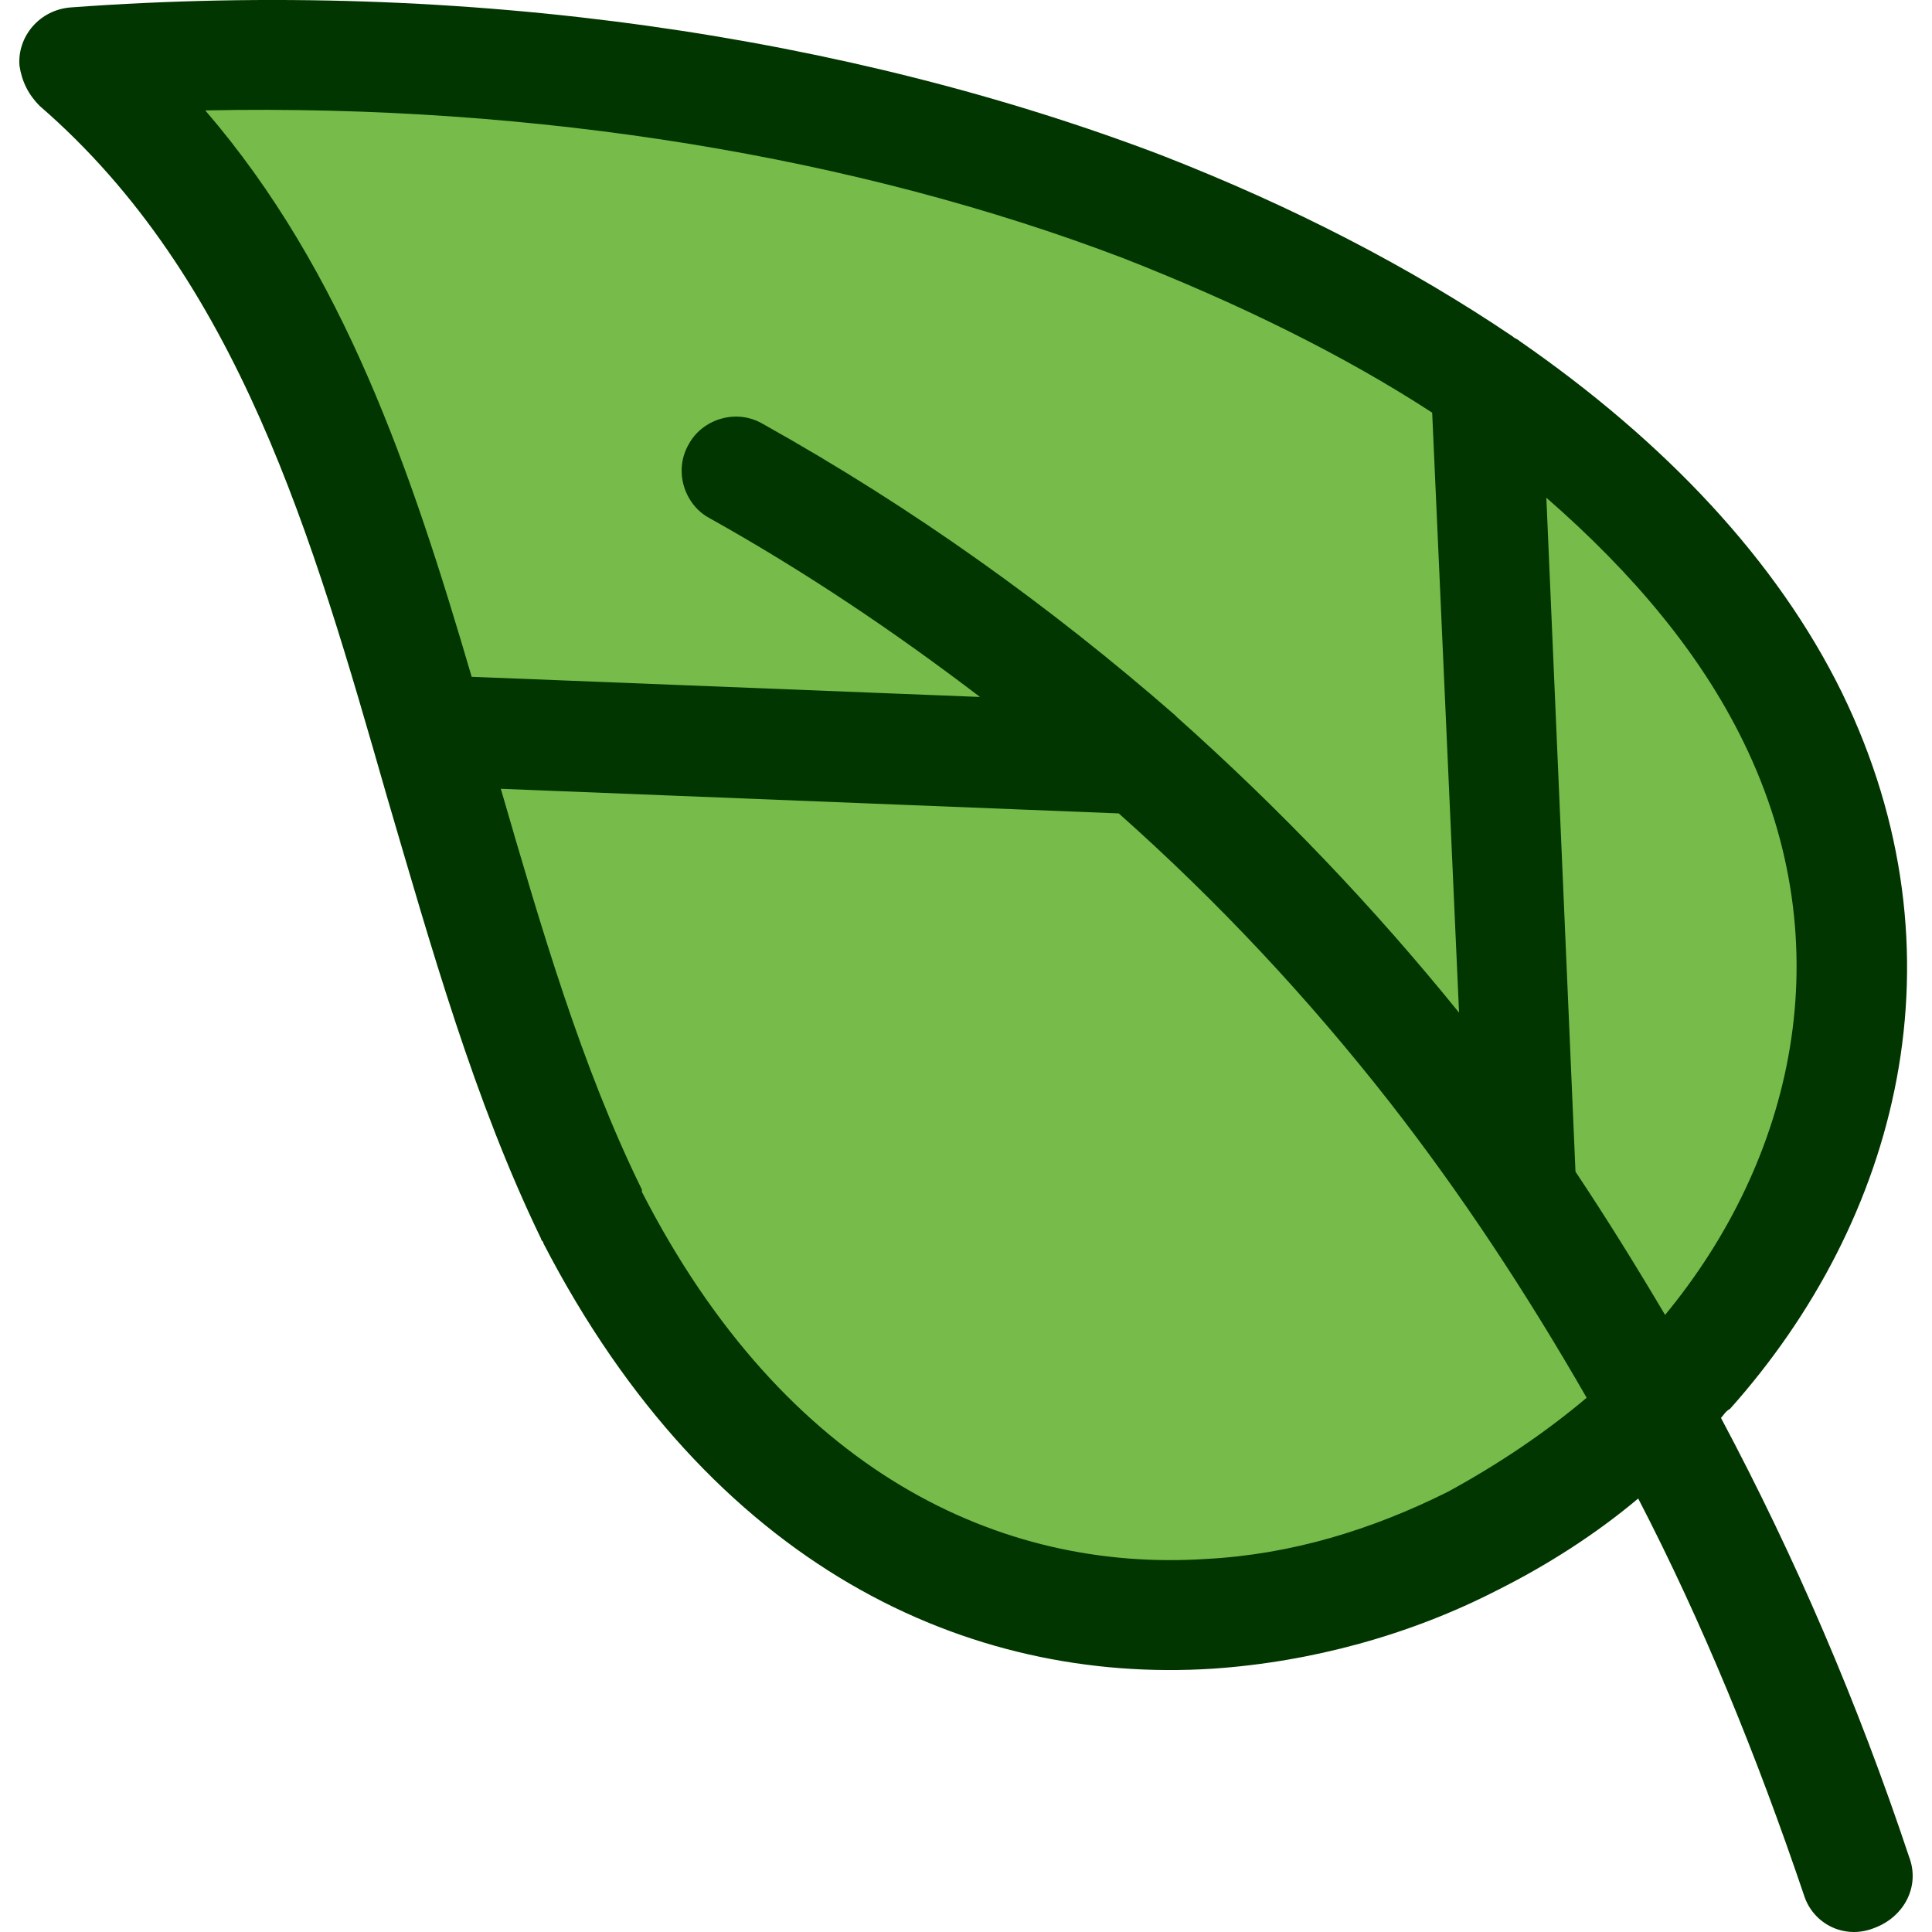
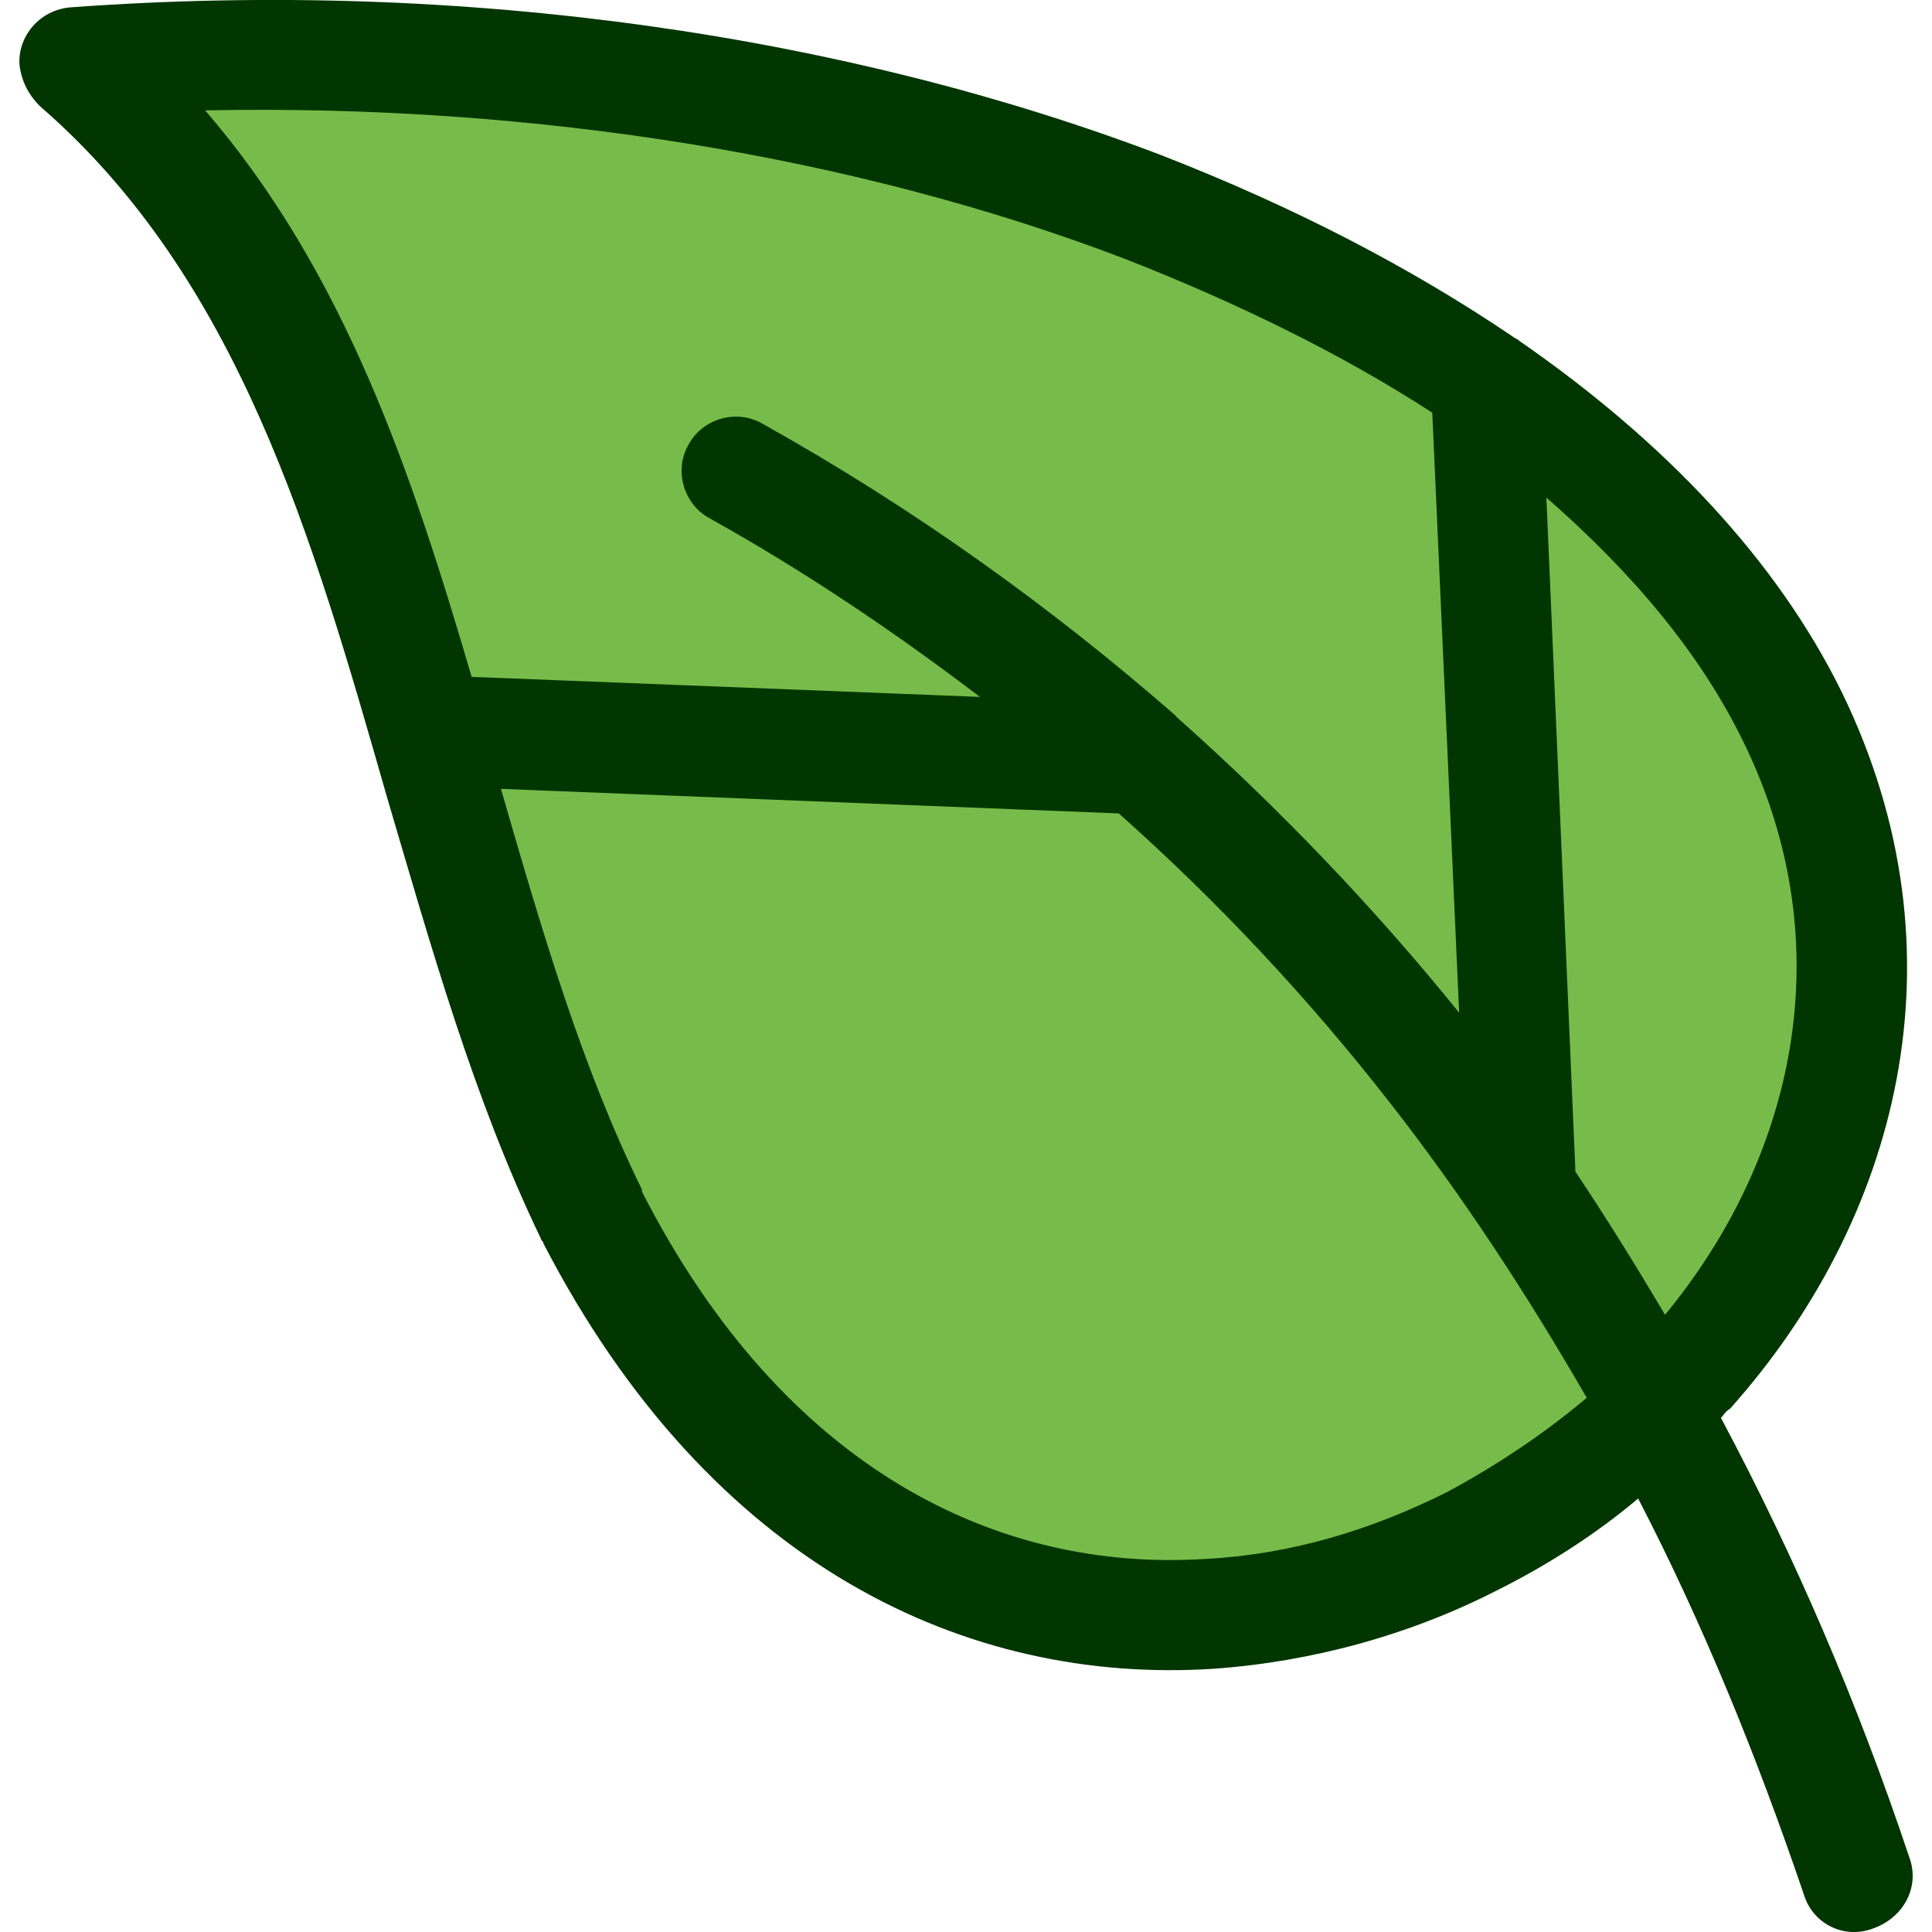
- <svg xmlns="http://www.w3.org/2000/svg" width="100px" height="100px" viewBox="0 0 100 100" version="1.1">
+ <svg xmlns="http://www.w3.org/2000/svg" width="32px" height="32px" viewBox="0 0 32 32" version="1.1">
  <g id="surface1">
-     <path style=" stroke:none;fill-rule:nonzero;fill:rgb(46.667%,73.725%,29.02%);fill-opacity:1;" d="M 76.91 19.852 C 59.645 7.914 32.527 1.195 3.906 3.164 C 21.172 17.883 21.055 43.145 30.559 62.73 C 44.578 90.078 71.117 87.066 85.602 72.812 C 94.758 63.773 99.16 50.328 92.672 37.004 C 89.66 30.746 84.098 24.836 76.91 19.852 Z M 76.91 19.852 " />
-     <path style=" stroke:none;fill-rule:nonzero;fill:rgb(0.784%,21.176%,0%);fill-opacity:1;" d="M 98.812 96.105 C 96.148 88.109 92.902 80.574 89.078 73.391 C 89.195 73.273 89.312 73.043 89.543 72.926 C 98.234 63.191 101.941 49.402 95.336 35.844 C 91.977 29.008 86.184 22.863 78.648 17.648 C 78.535 17.535 78.418 17.535 78.301 17.418 C 72.973 13.824 66.945 10.695 60.109 8.031 C 44 1.891 24.184 -1.125 3.672 0.383 C 2.051 0.5 0.891 1.891 1.008 3.395 C 1.125 4.207 1.473 4.902 2.051 5.48 C 12.363 14.406 16.188 27.848 20.012 41.176 C 22.328 49.055 24.531 56.934 28.008 64.121 C 28.008 64.234 28.125 64.234 28.125 64.352 C 36.816 81.156 50.141 87.18 62.773 86.371 C 67.871 86.023 72.973 84.633 77.492 82.312 C 80.039 81.039 82.59 79.418 84.793 77.562 C 88.152 84.051 90.934 90.891 93.367 98.074 C 93.832 99.582 95.453 100.391 96.961 99.812 C 98.582 99.234 99.395 97.609 98.812 96.105 Z M 90.238 38.395 C 95.453 49.055 92.789 60.062 86.184 68.059 C 84.676 65.512 83.168 63.078 81.547 60.645 L 80.039 25.762 C 84.559 29.703 88.035 33.875 90.238 38.395 Z M 58.137 13.363 C 64.047 15.68 69.496 18.344 74.129 21.359 L 75.52 52.414 C 71.117 46.969 66.25 41.871 60.918 37.117 L 60.805 37.004 C 54.43 31.441 47.359 26.34 39.48 21.938 C 38.09 21.125 36.352 21.707 35.656 22.98 C 34.844 24.371 35.426 26.109 36.699 26.805 C 41.684 29.586 46.316 32.715 50.723 36.074 L 24.414 35.031 C 21.285 24.371 17.809 14.059 10.625 5.715 C 27.891 5.367 44.465 8.148 58.137 13.363 Z M 74.941 77.215 C 71 79.184 66.828 80.461 62.426 80.691 C 51.766 81.387 40.641 76.172 33.223 61.688 L 33.223 61.57 C 30.094 55.195 28.008 48.012 25.922 40.828 L 57.906 42.102 C 63.121 46.738 67.758 51.719 71.93 57.051 C 75.637 61.801 78.996 66.902 82.125 72.348 C 79.926 74.203 77.492 75.824 74.941 77.215 Z M 74.941 77.215 " />
+     <path style=" stroke:none;fill-rule:nonzero;fill:rgb(46.667%,73.725%,29.02%);fill-opacity:1;" d="M 24.609 6.352 C 19.086 2.531 10.41 0.383 1.25 1.012 C 6.773 5.723 6.738 13.805 9.777 20.074 C 14.266 28.824 22.758 27.859 27.391 23.301 C 30.324 20.406 31.73 16.105 29.656 11.84 C 28.691 9.84 26.91 7.949 24.609 6.352 Z M 24.609 6.352 " />
+     <path style=" stroke:none;fill-rule:nonzero;fill:rgb(0.784%,21.176%,0%);fill-opacity:1;" d="M 31.621 30.754 C 30.766 28.195 29.73 25.785 28.504 23.484 C 28.543 23.449 28.578 23.375 28.652 23.336 C 31.434 20.223 32.621 15.809 30.508 11.469 C 29.434 9.281 27.578 7.316 25.168 5.648 C 25.133 5.609 25.094 5.609 25.055 5.574 C 23.352 4.422 21.422 3.422 19.234 2.57 C 14.078 0.605 7.738 -0.359 1.176 0.121 C 0.656 0.16 0.285 0.605 0.324 1.086 C 0.359 1.348 0.473 1.57 0.656 1.754 C 3.957 4.609 5.18 8.91 6.402 13.176 C 7.145 15.699 7.852 18.219 8.961 20.52 C 8.961 20.555 9 20.555 9 20.594 C 11.781 25.969 16.047 27.898 20.086 27.641 C 21.719 27.527 23.352 27.082 24.797 26.34 C 25.613 25.934 26.43 25.414 27.133 24.82 C 28.207 26.895 29.098 29.086 29.879 31.383 C 30.027 31.867 30.547 32.125 31.027 31.941 C 31.547 31.754 31.805 31.234 31.621 30.754 Z M 28.875 12.285 C 30.547 15.699 29.691 19.219 27.578 21.777 C 27.098 20.965 26.613 20.184 26.094 19.406 L 25.613 8.242 C 27.059 9.504 28.172 10.84 28.875 12.285 Z M 18.605 4.277 C 20.496 5.016 22.238 5.871 23.723 6.836 L 24.168 16.773 C 22.758 15.031 21.199 13.398 19.492 11.879 L 19.457 11.84 C 17.418 10.062 15.156 8.43 12.633 7.02 C 12.188 6.762 11.633 6.945 11.41 7.355 C 11.148 7.797 11.336 8.355 11.742 8.578 C 13.34 9.469 14.82 10.469 16.23 11.543 L 7.812 11.211 C 6.812 7.797 5.699 4.5 3.398 1.828 C 8.926 1.719 14.23 2.609 18.605 4.277 Z M 23.98 24.707 C 22.719 25.34 21.387 25.746 19.977 25.82 C 16.566 26.043 13.004 24.375 10.633 19.738 L 10.633 19.703 C 9.629 17.664 8.961 15.363 8.297 13.066 L 18.531 13.473 C 20.199 14.957 21.684 16.551 23.016 18.258 C 24.203 19.777 25.277 21.41 26.281 23.152 C 25.578 23.746 24.797 24.266 23.98 24.707 Z M 23.98 24.707 " />
  </g>
</svg>
